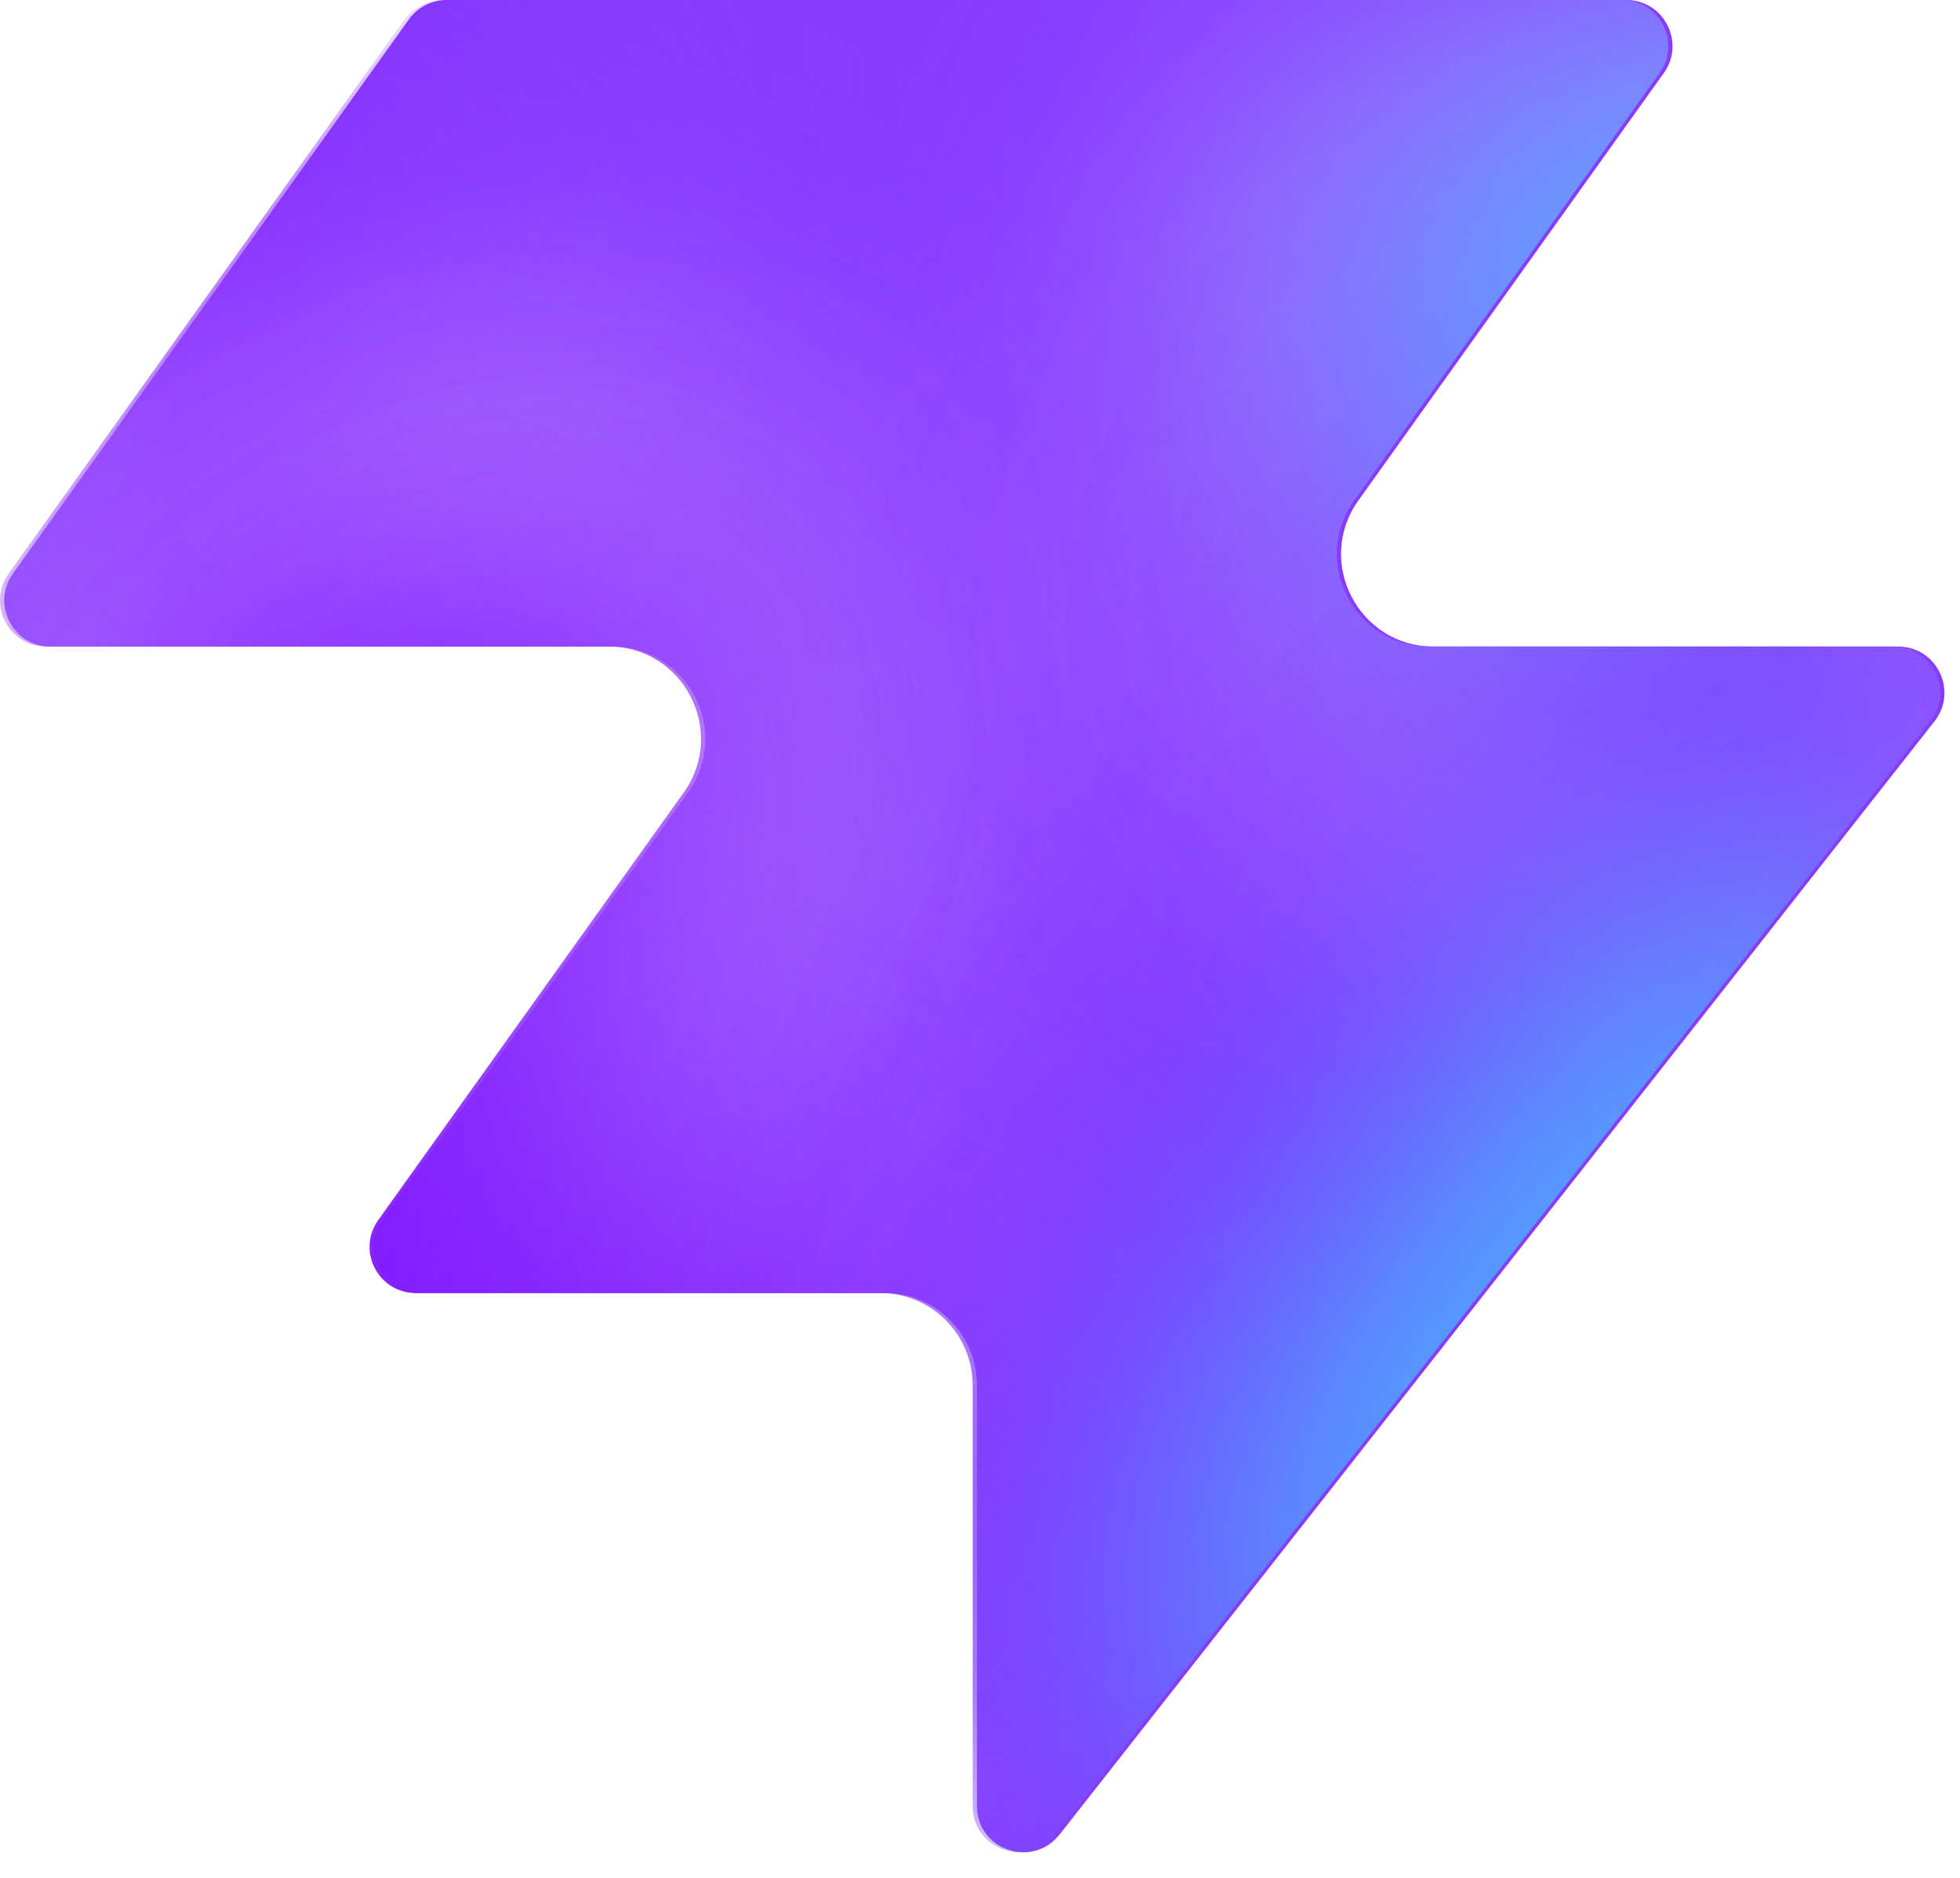
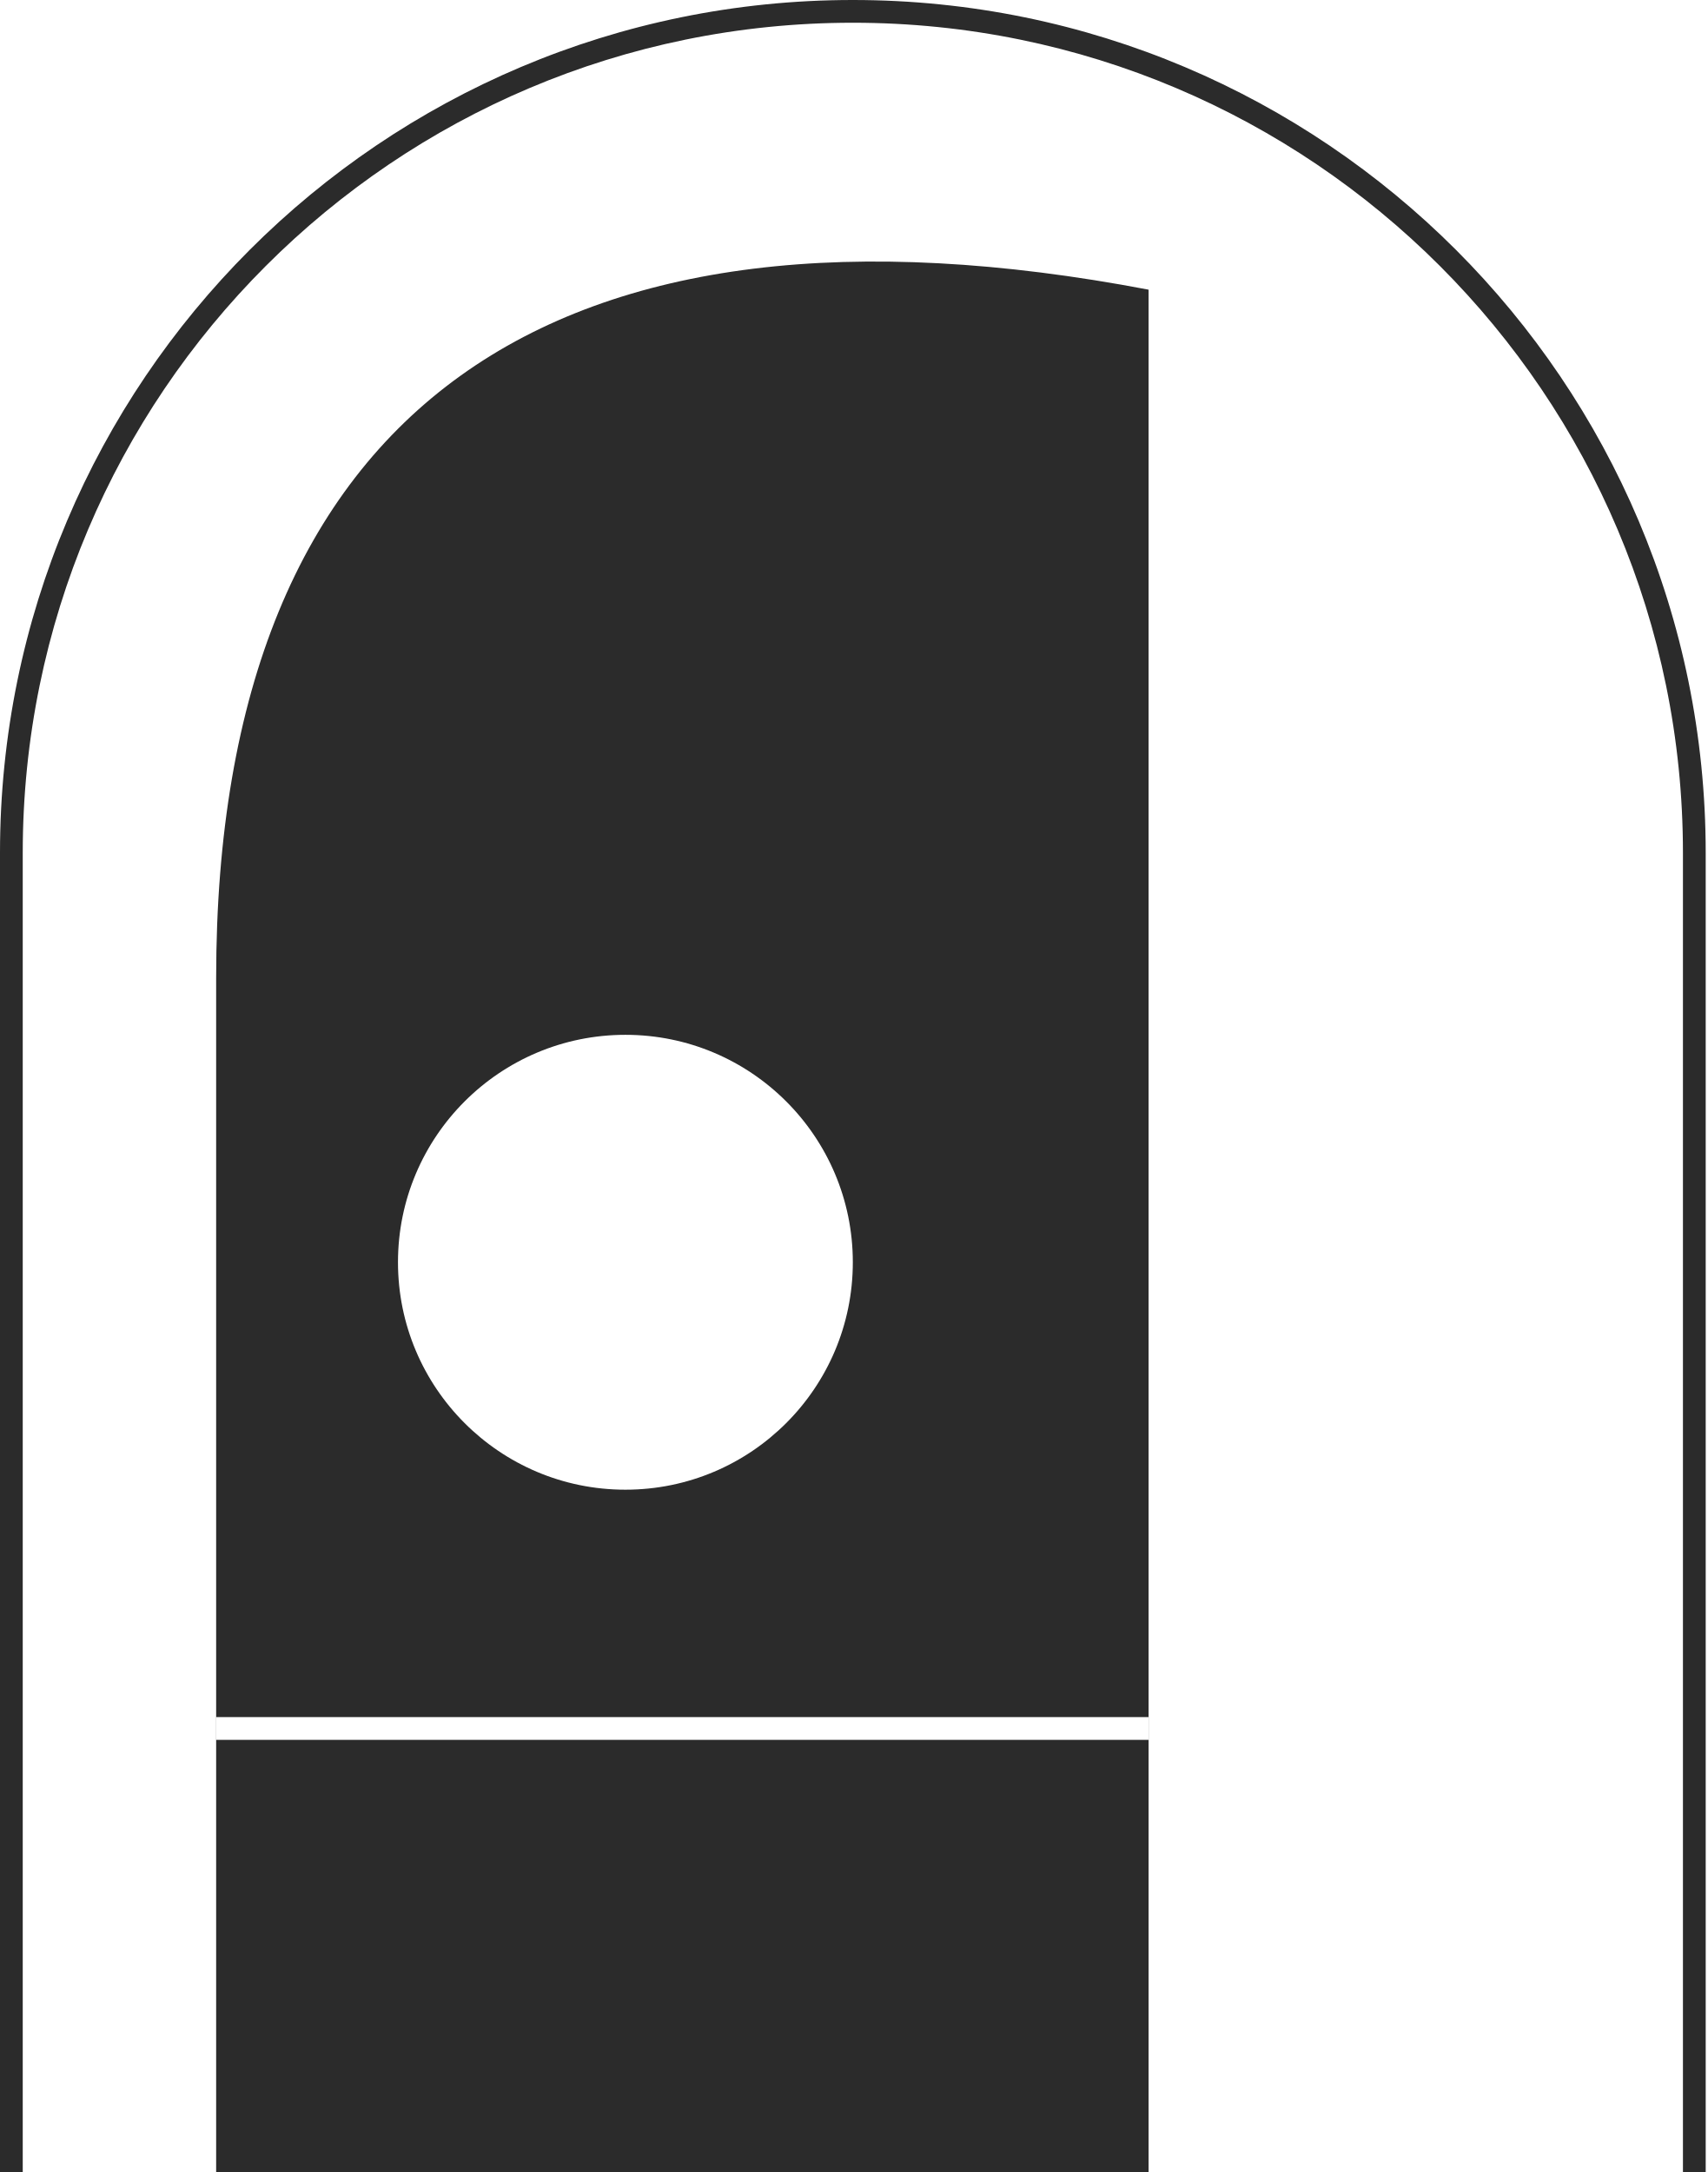
- <svg xmlns="http://www.w3.org/2000/svg" width="48" height="46" fill="none" viewBox="0 0 48 46">
-   <path fill="#863bff" d="M25.946 44.938c-.664.845-2.021.375-2.021-.698V33.937a2.26 2.26 0 0 0-2.262-2.262H10.287c-.92 0-1.456-1.04-.92-1.788l7.48-10.471c1.07-1.497 0-3.578-1.842-3.578H1.237c-.92 0-1.456-1.04-.92-1.788L10.013.474c.214-.297.556-.474.92-.474h28.894c.92 0 1.456 1.04.92 1.788l-7.48 10.471c-1.07 1.498 0 3.579 1.842 3.579h11.377c.943 0 1.473 1.088.89 1.83L25.947 44.94z" style="fill:#863bff;fill:color(display-p3 .525 .23 1);fill-opacity:1" />
-   <mask id="a" width="48" height="46" x="0" y="0" maskUnits="userSpaceOnUse" style="mask-type:alpha">
-     <path fill="#000" d="M25.842 44.938c-.664.844-2.021.375-2.021-.698V33.937a2.26 2.26 0 0 0-2.262-2.262H10.183c-.92 0-1.456-1.04-.92-1.788l7.48-10.471c1.07-1.498 0-3.579-1.842-3.579H1.133c-.92 0-1.456-1.04-.92-1.787L9.91.473c.214-.297.556-.474.92-.474h28.894c.92 0 1.456 1.04.92 1.788l-7.48 10.471c-1.07 1.498 0 3.578 1.842 3.578h11.377c.943 0 1.473 1.088.89 1.832L25.843 44.94z" style="fill:#000;fill-opacity:1" />
-   </mask>
-   <g mask="url(#a)">
-     <g filter="url(#b)">
-       <ellipse cx="5.508" cy="14.704" fill="#ede6ff" rx="5.508" ry="14.704" style="fill:#ede6ff;fill:color(display-p3 .927 .903 1);fill-opacity:1" transform="matrix(.00324 1 1 -.00324 -4.47 31.516)" />
-     </g>
-     <g filter="url(#c)">
-       <ellipse cx="10.399" cy="29.851" fill="#ede6ff" rx="10.399" ry="29.851" style="fill:#ede6ff;fill:color(display-p3 .927 .903 1);fill-opacity:1" transform="matrix(.00324 1 1 -.00324 -39.328 7.883)" />
-     </g>
-     <g filter="url(#d)">
-       <ellipse cx="5.508" cy="30.487" fill="#7e14ff" rx="5.508" ry="30.487" style="fill:#7e14ff;fill:color(display-p3 .492 .077 1);fill-opacity:1" transform="rotate(89.814 -25.913 -14.639)scale(1 -1)" />
-     </g>
-     <g filter="url(#e)">
-       <ellipse cx="5.508" cy="30.599" fill="#7e14ff" rx="5.508" ry="30.599" style="fill:#7e14ff;fill:color(display-p3 .492 .077 1);fill-opacity:1" transform="rotate(89.814 -32.644 -3.334)scale(1 -1)" />
-     </g>
-     <g filter="url(#f)">
-       <ellipse cx="5.508" cy="30.599" fill="#7e14ff" rx="5.508" ry="30.599" style="fill:#7e14ff;fill:color(display-p3 .492 .077 1);fill-opacity:1" transform="matrix(.00324 1 1 -.00324 -34.34 30.47)" />
-     </g>
-     <g filter="url(#g)">
-       <ellipse cx="14.072" cy="22.078" fill="#ede6ff" rx="14.072" ry="22.078" style="fill:#ede6ff;fill:color(display-p3 .927 .903 1);fill-opacity:1" transform="rotate(93.35 24.506 48.493)scale(-1 1)" />
-     </g>
-     <g filter="url(#h)">
-       <ellipse cx="3.47" cy="21.501" fill="#7e14ff" rx="3.47" ry="21.501" style="fill:#7e14ff;fill:color(display-p3 .492 .077 1);fill-opacity:1" transform="rotate(89.009 28.708 47.59)scale(-1 1)" />
-     </g>
-     <g filter="url(#i)">
-       <ellipse cx="3.47" cy="21.501" fill="#7e14ff" rx="3.47" ry="21.501" style="fill:#7e14ff;fill:color(display-p3 .492 .077 1);fill-opacity:1" transform="rotate(89.009 28.708 47.59)scale(-1 1)" />
-     </g>
-     <g filter="url(#j)">
-       <ellipse cx=".387" cy="8.972" fill="#7e14ff" rx="4.407" ry="29.108" style="fill:#7e14ff;fill:color(display-p3 .492 .077 1);fill-opacity:1" transform="rotate(39.51 .387 8.972)" />
-     </g>
-     <g filter="url(#k)">
-       <ellipse cx="47.523" cy="-6.092" fill="#7e14ff" rx="4.407" ry="29.108" style="fill:#7e14ff;fill:color(display-p3 .492 .077 1);fill-opacity:1" transform="rotate(37.892 47.523 -6.092)" />
-     </g>
-     <g filter="url(#l)">
-       <ellipse cx="41.412" cy="6.333" fill="#47bfff" rx="5.971" ry="9.665" style="fill:#47bfff;fill:color(display-p3 .28 .748 1);fill-opacity:1" transform="rotate(37.892 41.412 6.333)" />
-     </g>
-     <g filter="url(#m)">
-       <ellipse cx="-1.879" cy="38.332" fill="#7e14ff" rx="4.407" ry="29.108" style="fill:#7e14ff;fill:color(display-p3 .492 .077 1);fill-opacity:1" transform="rotate(37.892 -1.88 38.332)" />
-     </g>
-     <g filter="url(#n)">
-       <ellipse cx="-1.879" cy="38.332" fill="#7e14ff" rx="4.407" ry="29.108" style="fill:#7e14ff;fill:color(display-p3 .492 .077 1);fill-opacity:1" transform="rotate(37.892 -1.88 38.332)" />
-     </g>
-     <g filter="url(#o)">
-       <ellipse cx="35.651" cy="29.907" fill="#7e14ff" rx="4.407" ry="29.108" style="fill:#7e14ff;fill:color(display-p3 .492 .077 1);fill-opacity:1" transform="rotate(37.892 35.651 29.907)" />
-     </g>
-     <g filter="url(#p)">
-       <ellipse cx="38.418" cy="32.4" fill="#47bfff" rx="5.971" ry="15.297" style="fill:#47bfff;fill:color(display-p3 .28 .748 1);fill-opacity:1" transform="rotate(37.892 38.418 32.4)" />
-     </g>
-   </g>
-   <defs>
-     <filter id="b" width="60.045" height="41.654" x="-19.77" y="16.149" color-interpolation-filters="sRGB" filterUnits="userSpaceOnUse">
-       <feFlood flood-opacity="0" result="BackgroundImageFix" />
-       <feBlend in="SourceGraphic" in2="BackgroundImageFix" result="shape" />
-       <feGaussianBlur result="effect1_foregroundBlur_2002_17158" stdDeviation="7.659" />
-     </filter>
-     <filter id="c" width="90.34" height="51.437" x="-54.613" y="-7.533" color-interpolation-filters="sRGB" filterUnits="userSpaceOnUse">
-       <feFlood flood-opacity="0" result="BackgroundImageFix" />
-       <feBlend in="SourceGraphic" in2="BackgroundImageFix" result="shape" />
-       <feGaussianBlur result="effect1_foregroundBlur_2002_17158" stdDeviation="7.659" />
-     </filter>
-     <filter id="d" width="79.355" height="29.4" x="-49.64" y="2.03" color-interpolation-filters="sRGB" filterUnits="userSpaceOnUse">
-       <feFlood flood-opacity="0" result="BackgroundImageFix" />
-       <feBlend in="SourceGraphic" in2="BackgroundImageFix" result="shape" />
-       <feGaussianBlur result="effect1_foregroundBlur_2002_17158" stdDeviation="4.596" />
-     </filter>
-     <filter id="e" width="79.579" height="29.4" x="-45.045" y="20.029" color-interpolation-filters="sRGB" filterUnits="userSpaceOnUse">
-       <feFlood flood-opacity="0" result="BackgroundImageFix" />
-       <feBlend in="SourceGraphic" in2="BackgroundImageFix" result="shape" />
-       <feGaussianBlur result="effect1_foregroundBlur_2002_17158" stdDeviation="4.596" />
-     </filter>
-     <filter id="f" width="79.579" height="29.4" x="-43.513" y="21.178" color-interpolation-filters="sRGB" filterUnits="userSpaceOnUse">
-       <feFlood flood-opacity="0" result="BackgroundImageFix" />
-       <feBlend in="SourceGraphic" in2="BackgroundImageFix" result="shape" />
-       <feGaussianBlur result="effect1_foregroundBlur_2002_17158" stdDeviation="4.596" />
-     </filter>
-     <filter id="g" width="74.749" height="58.852" x="15.756" y="-17.901" color-interpolation-filters="sRGB" filterUnits="userSpaceOnUse">
-       <feFlood flood-opacity="0" result="BackgroundImageFix" />
-       <feBlend in="SourceGraphic" in2="BackgroundImageFix" result="shape" />
-       <feGaussianBlur result="effect1_foregroundBlur_2002_17158" stdDeviation="7.659" />
-     </filter>
-     <filter id="h" width="61.377" height="25.362" x="23.548" y="2.284" color-interpolation-filters="sRGB" filterUnits="userSpaceOnUse">
-       <feFlood flood-opacity="0" result="BackgroundImageFix" />
-       <feBlend in="SourceGraphic" in2="BackgroundImageFix" result="shape" />
-       <feGaussianBlur result="effect1_foregroundBlur_2002_17158" stdDeviation="4.596" />
-     </filter>
-     <filter id="i" width="61.377" height="25.362" x="23.548" y="2.284" color-interpolation-filters="sRGB" filterUnits="userSpaceOnUse">
-       <feFlood flood-opacity="0" result="BackgroundImageFix" />
-       <feBlend in="SourceGraphic" in2="BackgroundImageFix" result="shape" />
-       <feGaussianBlur result="effect1_foregroundBlur_2002_17158" stdDeviation="4.596" />
-     </filter>
-     <filter id="j" width="56.045" height="63.649" x="-27.636" y="-22.853" color-interpolation-filters="sRGB" filterUnits="userSpaceOnUse">
-       <feFlood flood-opacity="0" result="BackgroundImageFix" />
-       <feBlend in="SourceGraphic" in2="BackgroundImageFix" result="shape" />
-       <feGaussianBlur result="effect1_foregroundBlur_2002_17158" stdDeviation="4.596" />
-     </filter>
-     <filter id="k" width="54.814" height="64.646" x="20.116" y="-38.415" color-interpolation-filters="sRGB" filterUnits="userSpaceOnUse">
-       <feFlood flood-opacity="0" result="BackgroundImageFix" />
-       <feBlend in="SourceGraphic" in2="BackgroundImageFix" result="shape" />
-       <feGaussianBlur result="effect1_foregroundBlur_2002_17158" stdDeviation="4.596" />
-     </filter>
-     <filter id="l" width="33.541" height="35.313" x="24.641" y="-11.323" color-interpolation-filters="sRGB" filterUnits="userSpaceOnUse">
-       <feFlood flood-opacity="0" result="BackgroundImageFix" />
-       <feBlend in="SourceGraphic" in2="BackgroundImageFix" result="shape" />
-       <feGaussianBlur result="effect1_foregroundBlur_2002_17158" stdDeviation="4.596" />
-     </filter>
-     <filter id="m" width="54.814" height="64.646" x="-29.286" y="6.009" color-interpolation-filters="sRGB" filterUnits="userSpaceOnUse">
-       <feFlood flood-opacity="0" result="BackgroundImageFix" />
-       <feBlend in="SourceGraphic" in2="BackgroundImageFix" result="shape" />
-       <feGaussianBlur result="effect1_foregroundBlur_2002_17158" stdDeviation="4.596" />
-     </filter>
-     <filter id="n" width="54.814" height="64.646" x="-29.286" y="6.009" color-interpolation-filters="sRGB" filterUnits="userSpaceOnUse">
-       <feFlood flood-opacity="0" result="BackgroundImageFix" />
-       <feBlend in="SourceGraphic" in2="BackgroundImageFix" result="shape" />
-       <feGaussianBlur result="effect1_foregroundBlur_2002_17158" stdDeviation="4.596" />
-     </filter>
-     <filter id="o" width="54.814" height="64.646" x="8.244" y="-2.416" color-interpolation-filters="sRGB" filterUnits="userSpaceOnUse">
-       <feFlood flood-opacity="0" result="BackgroundImageFix" />
-       <feBlend in="SourceGraphic" in2="BackgroundImageFix" result="shape" />
-       <feGaussianBlur result="effect1_foregroundBlur_2002_17158" stdDeviation="4.596" />
-     </filter>
-     <filter id="p" width="39.409" height="43.623" x="18.713" y="10.588" color-interpolation-filters="sRGB" filterUnits="userSpaceOnUse">
-       <feFlood flood-opacity="0" result="BackgroundImageFix" />
-       <feBlend in="SourceGraphic" in2="BackgroundImageFix" result="shape" />
-       <feGaussianBlur result="effect1_foregroundBlur_2002_17158" stdDeviation="4.596" />
-     </filter>
-   </defs>
+ <svg xmlns="http://www.w3.org/2000/svg" width="92" height="117" viewBox="0 0 92 117" fill="none">
+   <path d="M11.644 52.664C11.644 21.676 30.014 9.532 61.874 15.604V117H11.644V93.723H61.869V92.497H11.644V52.664ZM11.644 93.723H11.639V92.497H11.644V93.723ZM33.69 55.743C26.925 55.744 21.44 61.228 21.439 67.994C21.439 74.76 26.924 80.246 33.69 80.246C40.457 80.246 45.941 74.76 45.941 67.994C45.941 61.228 40.456 55.743 33.69 55.743Z" fill="#2B2B2B" />
+   <path d="M90.659 45.942C90.659 21.246 70.639 1.225 45.942 1.225C21.246 1.225 1.225 21.246 1.225 45.942V117H0V45.942C0 20.569 20.569 0 45.942 0C71.316 0 91.885 20.569 91.885 45.942V117H90.659V45.942Z" fill="#2B2B2B" />
</svg>
